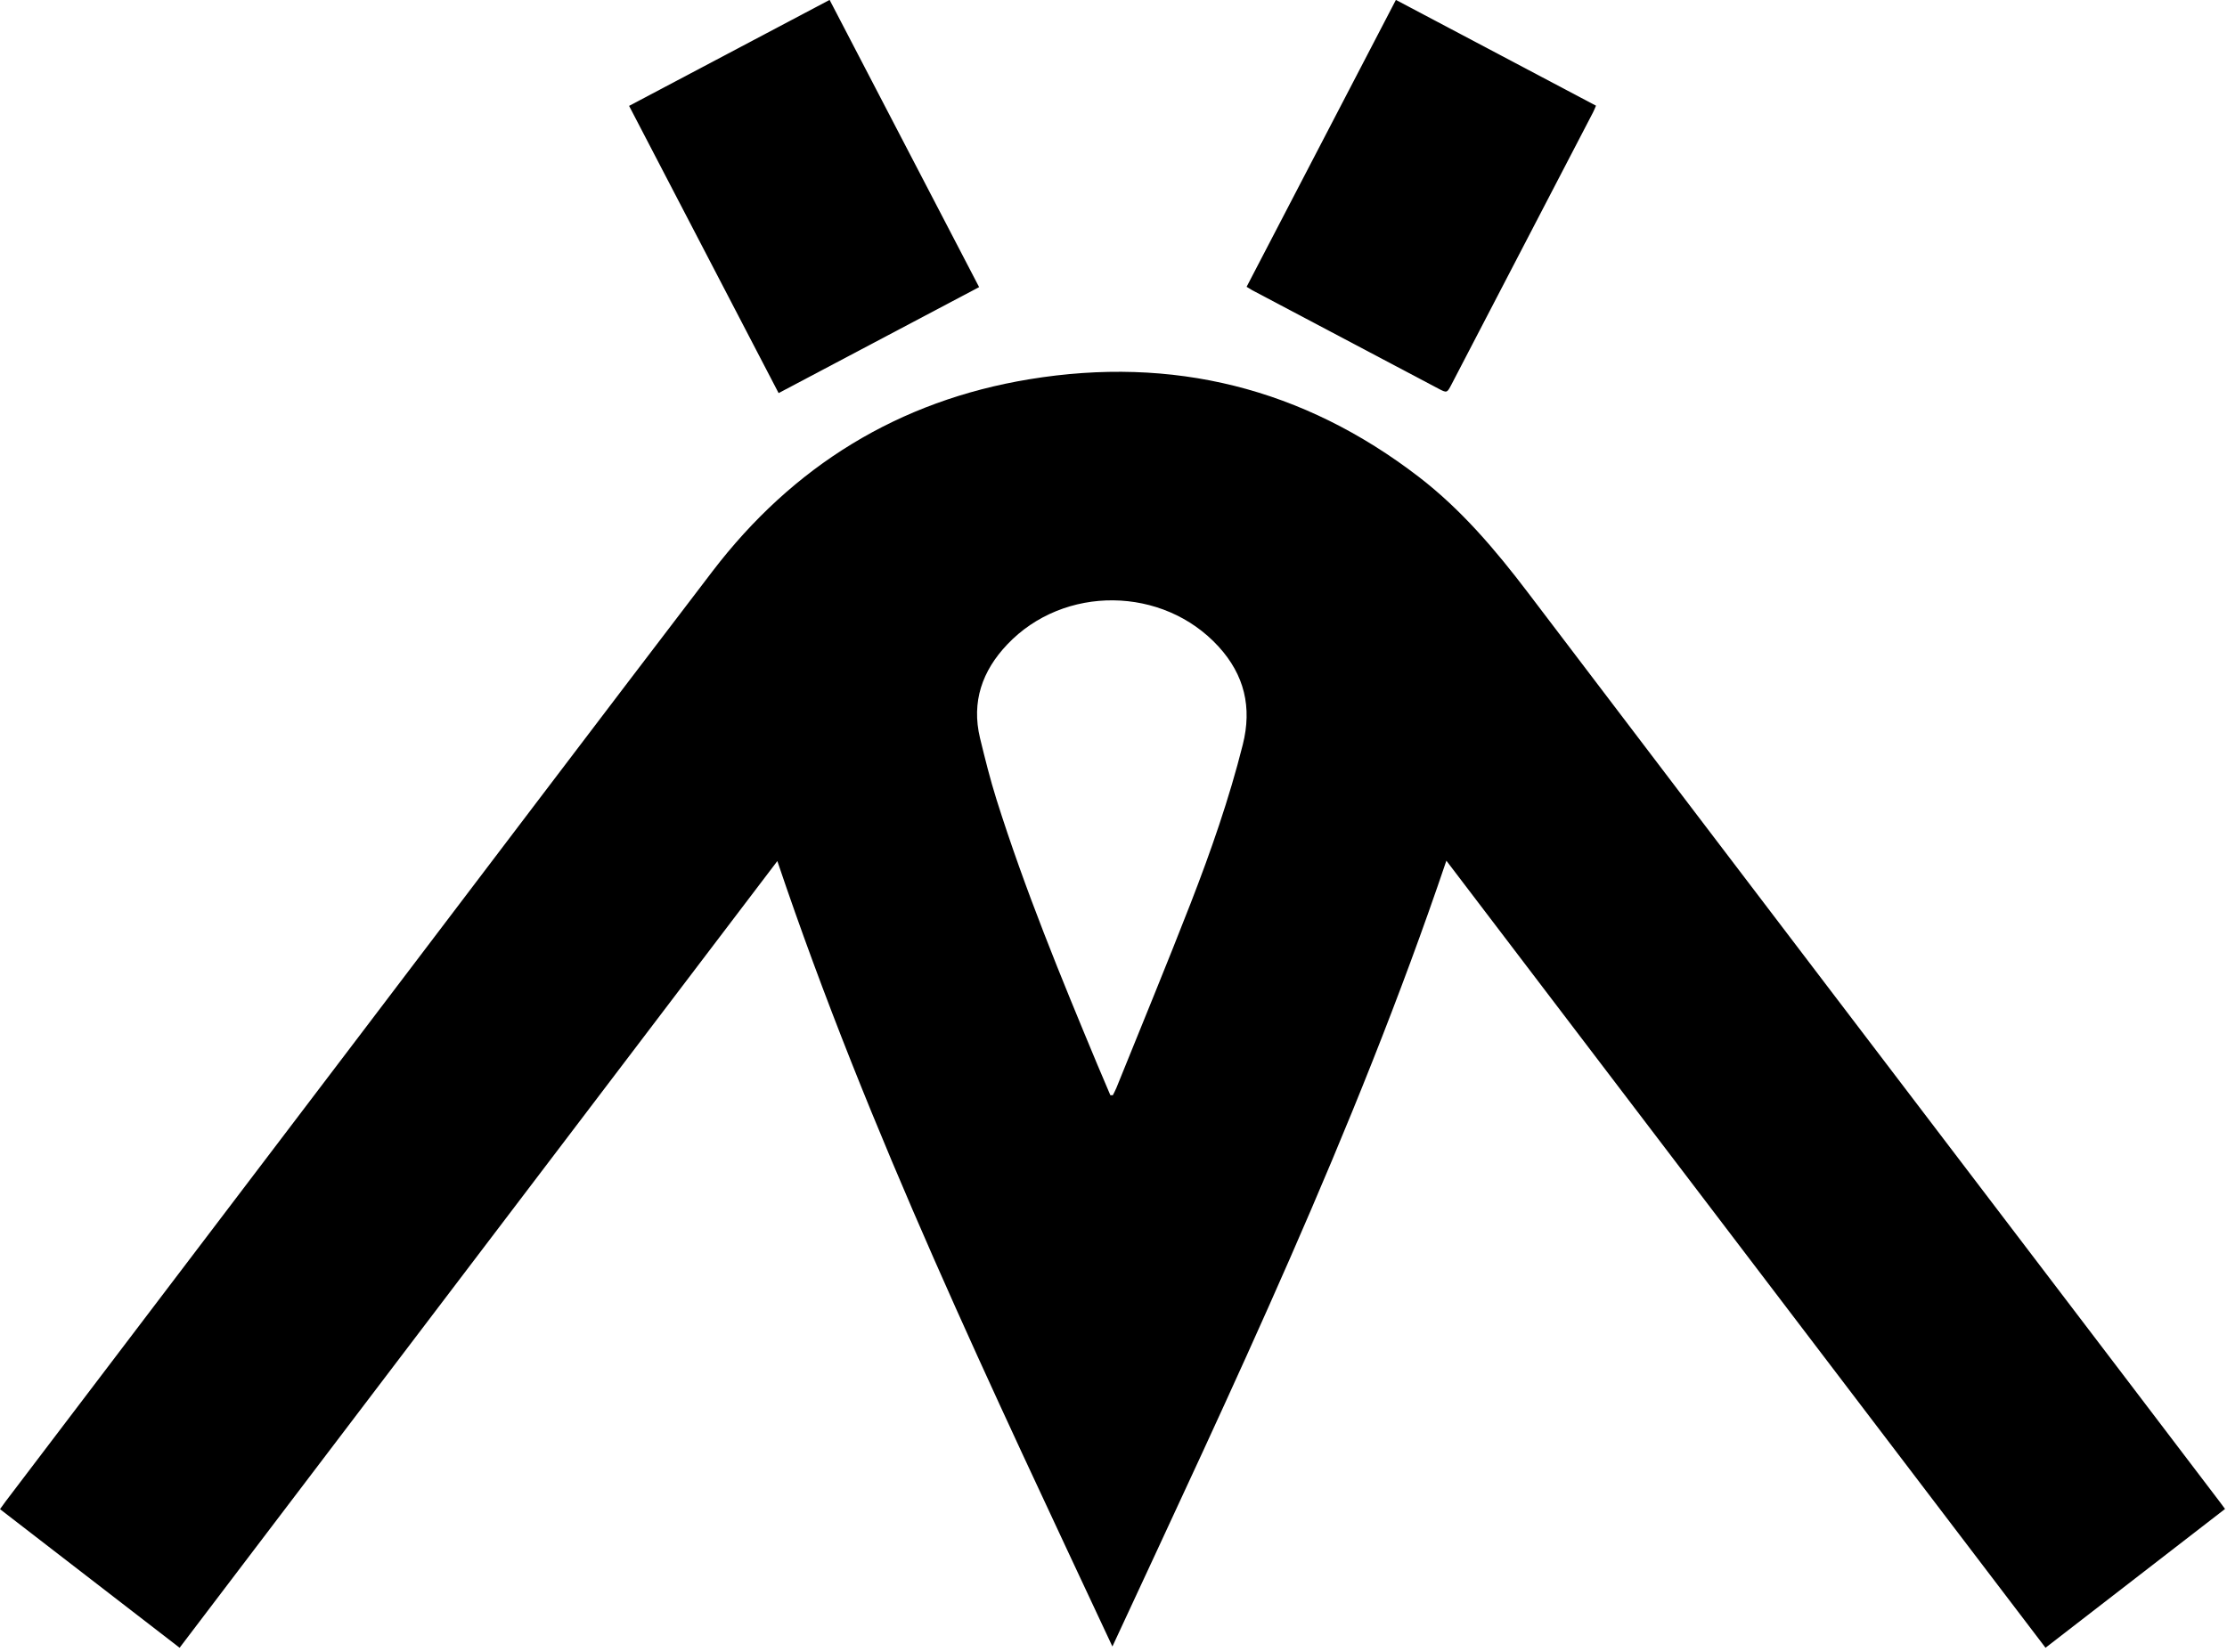
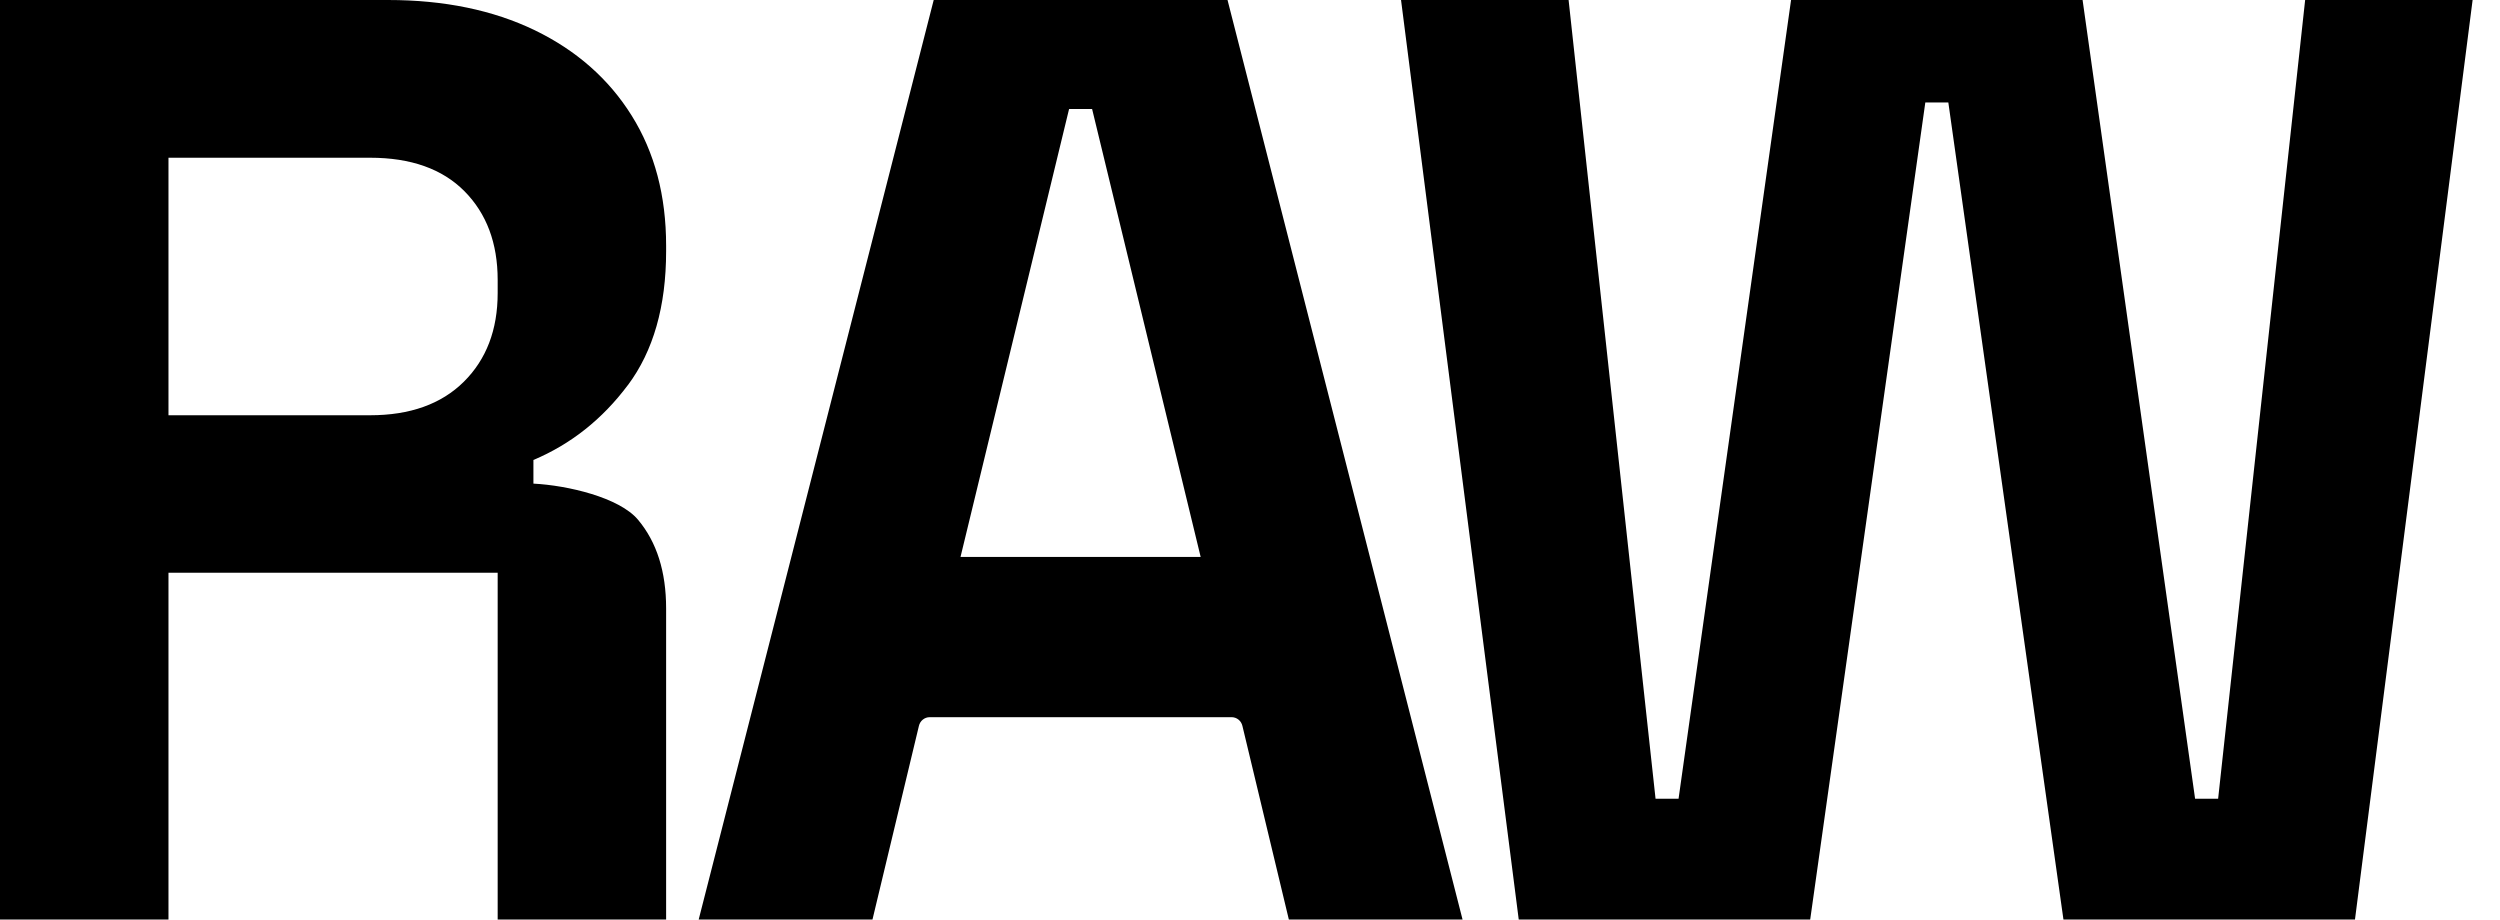
- <svg xmlns="http://www.w3.org/2000/svg" viewBox="0 0 120 89" fill="currentColor">
-   <path d="M59.837 59.031H59.963C60.024 58.909 60.096 58.781 60.151 58.647C61.492 55.327 62.86 52.017 64.157 48.685C65.244 45.888 66.232 43.056 66.966 40.136C67.473 38.123 67.054 36.376 65.663 34.852C62.673 31.576 57.326 31.515 54.274 34.736C52.928 36.154 52.338 37.822 52.807 39.78C53.077 40.893 53.353 42 53.695 43.09C55.229 47.957 57.166 52.668 59.125 57.368C59.356 57.924 59.594 58.475 59.831 59.031M77.935 46.394C72.991 61.017 66.403 74.811 59.941 88.744C53.441 74.833 46.82 61.061 41.887 46.41C31.127 60.577 20.422 74.666 9.678 88.811C6.445 86.314 3.245 83.844 0 81.341C0.116 81.185 0.21 81.046 0.315 80.907C6.666 72.547 13.011 64.193 19.357 55.838C25.697 47.49 32.021 39.135 38.383 30.803C42.731 25.107 48.431 21.598 55.466 20.441C63.186 19.172 70.21 20.902 76.457 25.708C78.741 27.466 80.584 29.64 82.322 31.927C93.093 46.11 103.886 60.283 114.674 74.455C116.324 76.624 117.973 78.788 119.618 80.957C119.701 81.069 119.778 81.18 119.894 81.33C116.677 83.816 113.465 86.297 110.221 88.811C99.461 74.672 88.728 60.572 77.935 46.388" />
-   <path d="M33.898 5.707C37.518 3.794 41.088 1.909 44.703 -0.005C47.39 5.162 50.06 10.296 52.759 15.475C49.156 17.383 45.585 19.268 41.955 21.187C39.273 16.031 36.602 10.897 33.898 5.707Z" />
-   <path d="M67.172 15.458C69.854 10.302 72.519 5.174 75.217 -0.005C78.82 1.903 82.396 3.789 85.999 5.696C85.938 5.841 85.894 5.952 85.839 6.058C83.301 10.941 80.763 15.825 78.219 20.709C77.971 21.187 77.971 21.193 77.49 20.937C74.147 19.168 70.808 17.405 67.464 15.636C67.382 15.591 67.304 15.536 67.172 15.458Z" />
+ <svg xmlns="http://www.w3.org/2000/svg" width="87" height="32" viewBox="0 0 87 32">
+   <path d="M24.314 32L32.493 0H42.718L50.897 32H44.852L43.236 25.262C43.195 25.083 43.039 24.958 42.861 24.958H32.353C32.175 24.958 32.019 25.083 31.978 25.262L30.362 32H24.314ZM33.426 19.381H41.783L38.005 3.793H37.204L33.426 19.381Z" />
+   <path d="M52.852 32L48.756 0H54.587L57.613 27.795H58.414L62.329 0H72.474L76.389 27.795H77.191L80.219 0H86.047L81.953 32H71.808L67.802 3.566H67.001L62.995 32H52.85H52.852Z" />
+   <path d="M21.849 13.405C22.736 12.217 23.181 10.661 23.181 8.741V8.549C23.181 6.813 22.783 5.303 21.983 4.024C21.184 2.743 20.058 1.755 18.61 1.052C17.158 0.352 15.456 0 13.502 0H0V32H5.863V19.932H17.319V32H23.181V21.174C23.181 19.892 22.855 18.864 22.203 18.087C21.551 17.309 19.748 16.891 18.566 16.83C18.566 16.83 18.563 16.83 18.563 16.827V16.007C19.864 15.458 20.961 14.59 21.849 13.402V13.405ZM17.319 10.198C17.319 11.479 16.925 12.507 16.141 13.285C15.357 14.062 14.268 14.451 12.879 14.451H5.863V5.489H12.879C14.299 5.489 15.394 5.878 16.165 6.656C16.933 7.433 17.319 8.461 17.319 9.742V10.201V10.198Z" />
</svg>
